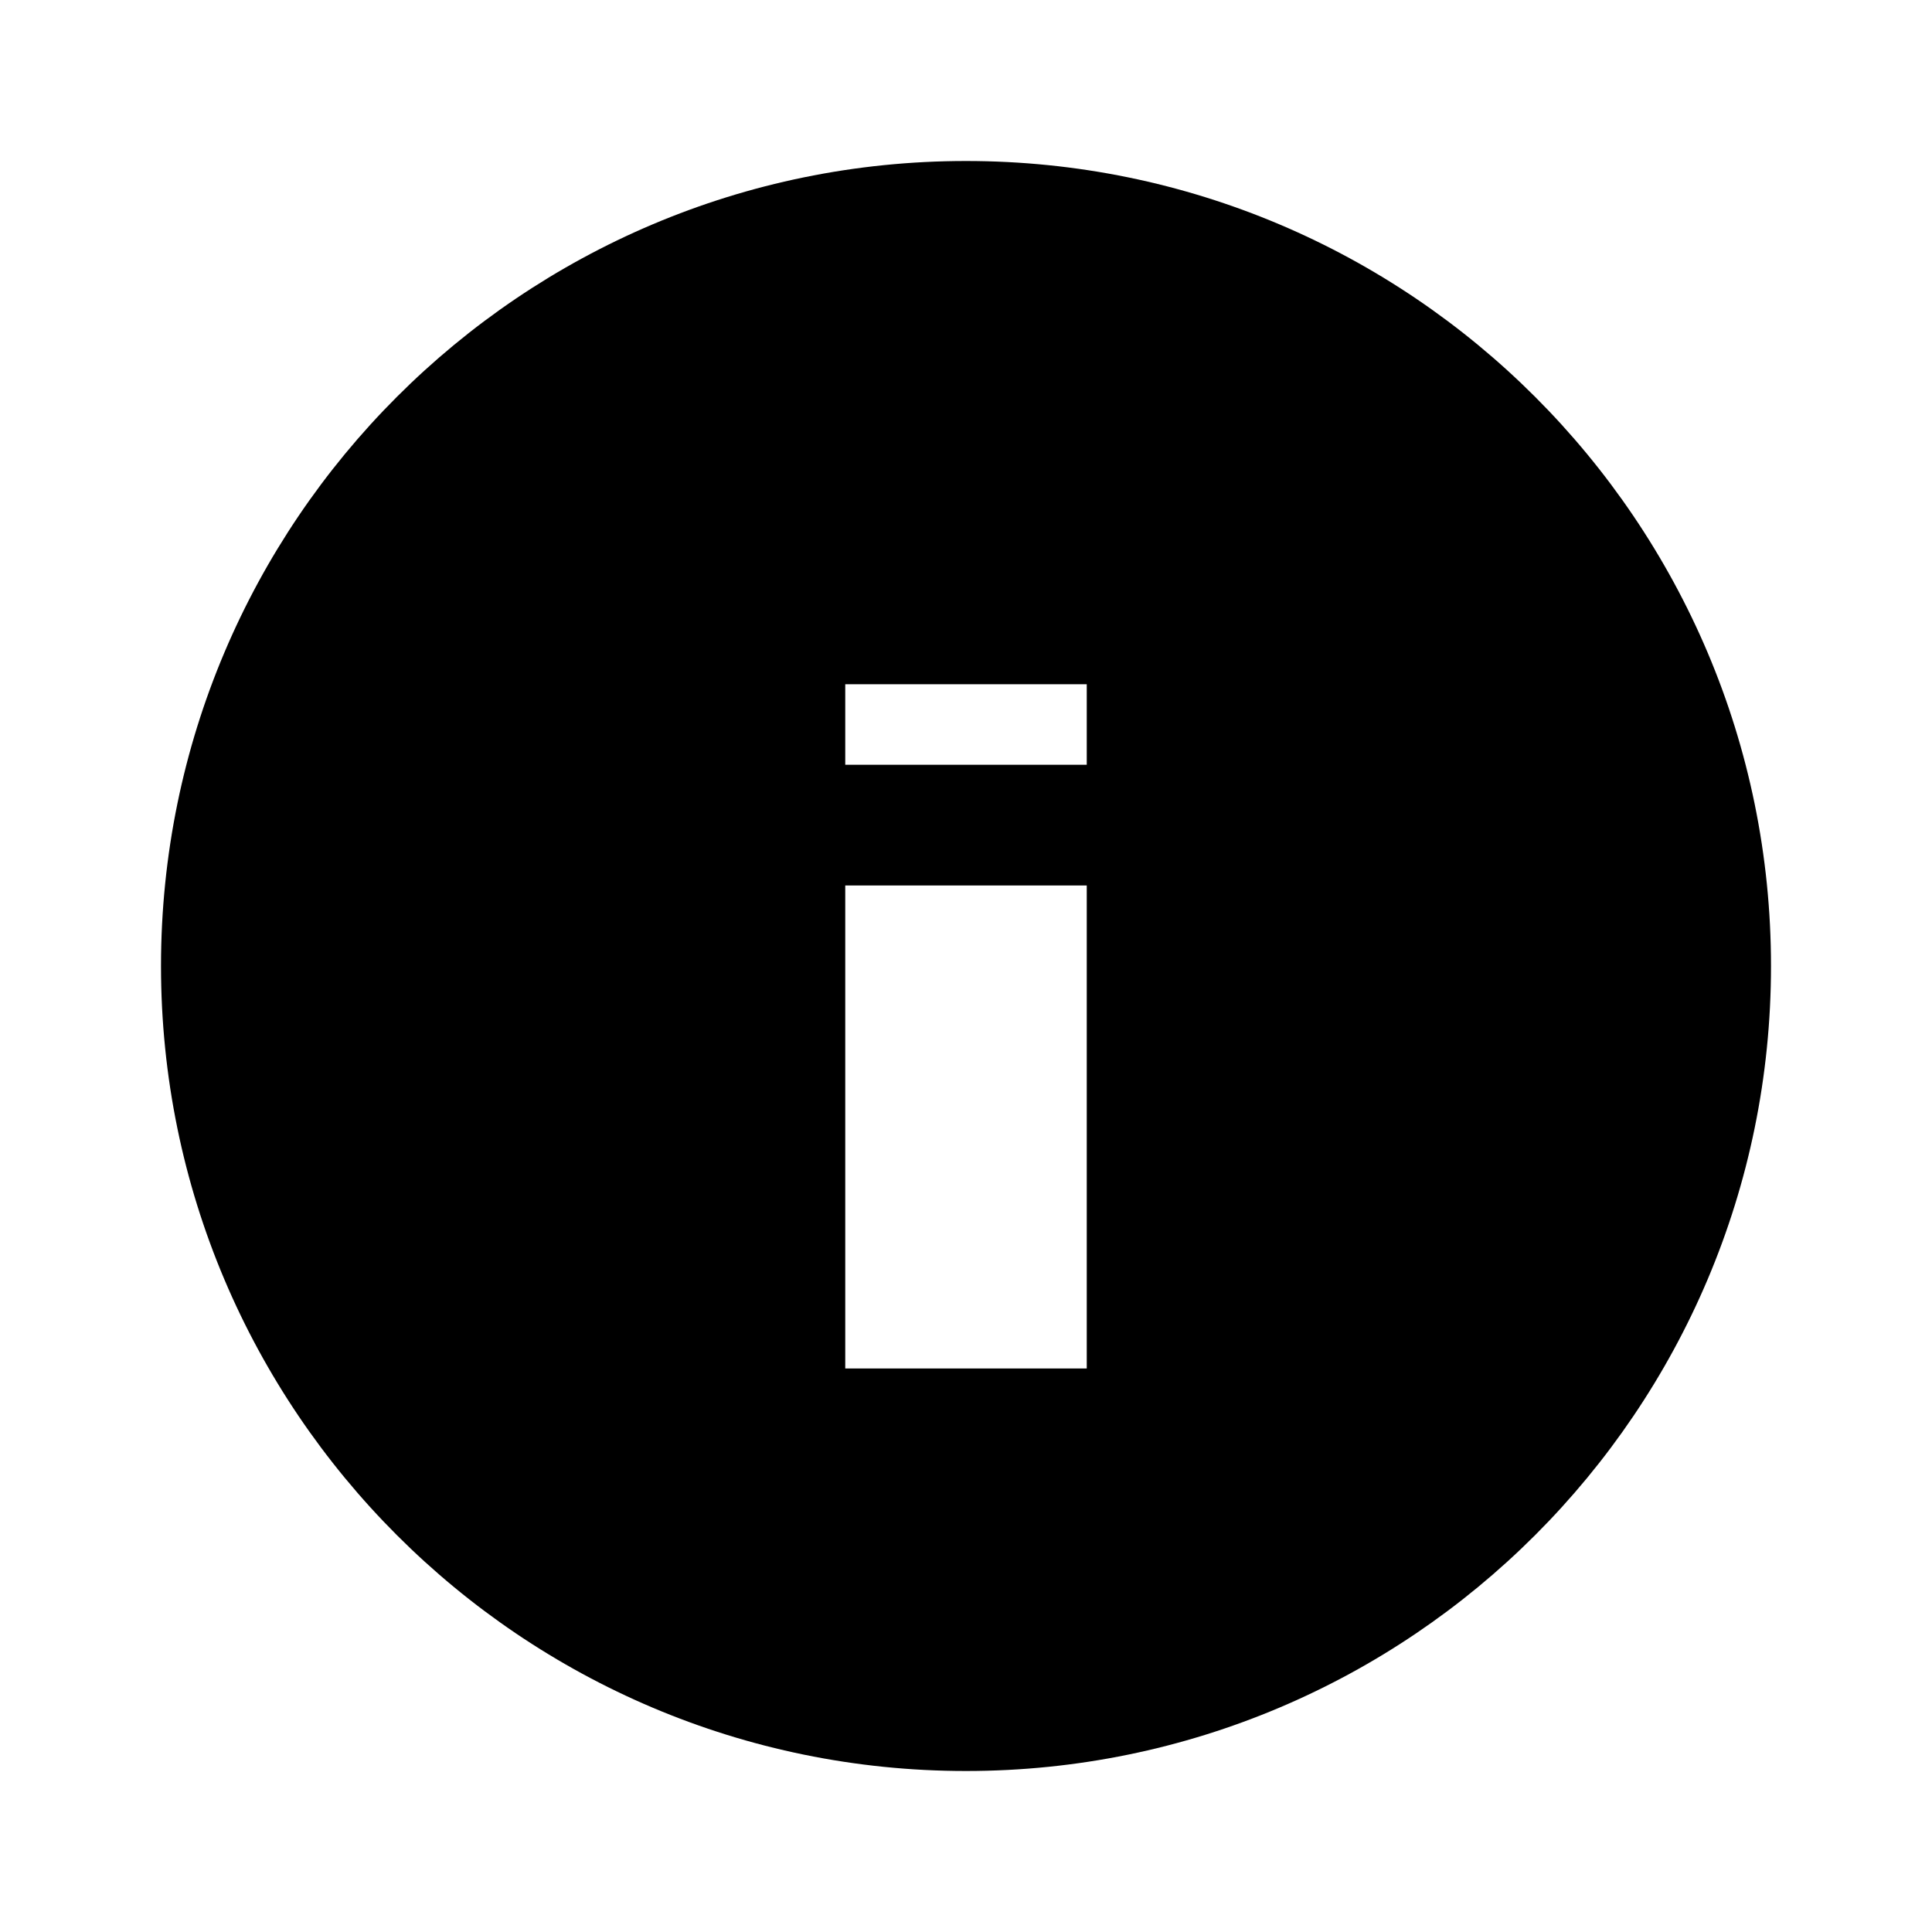
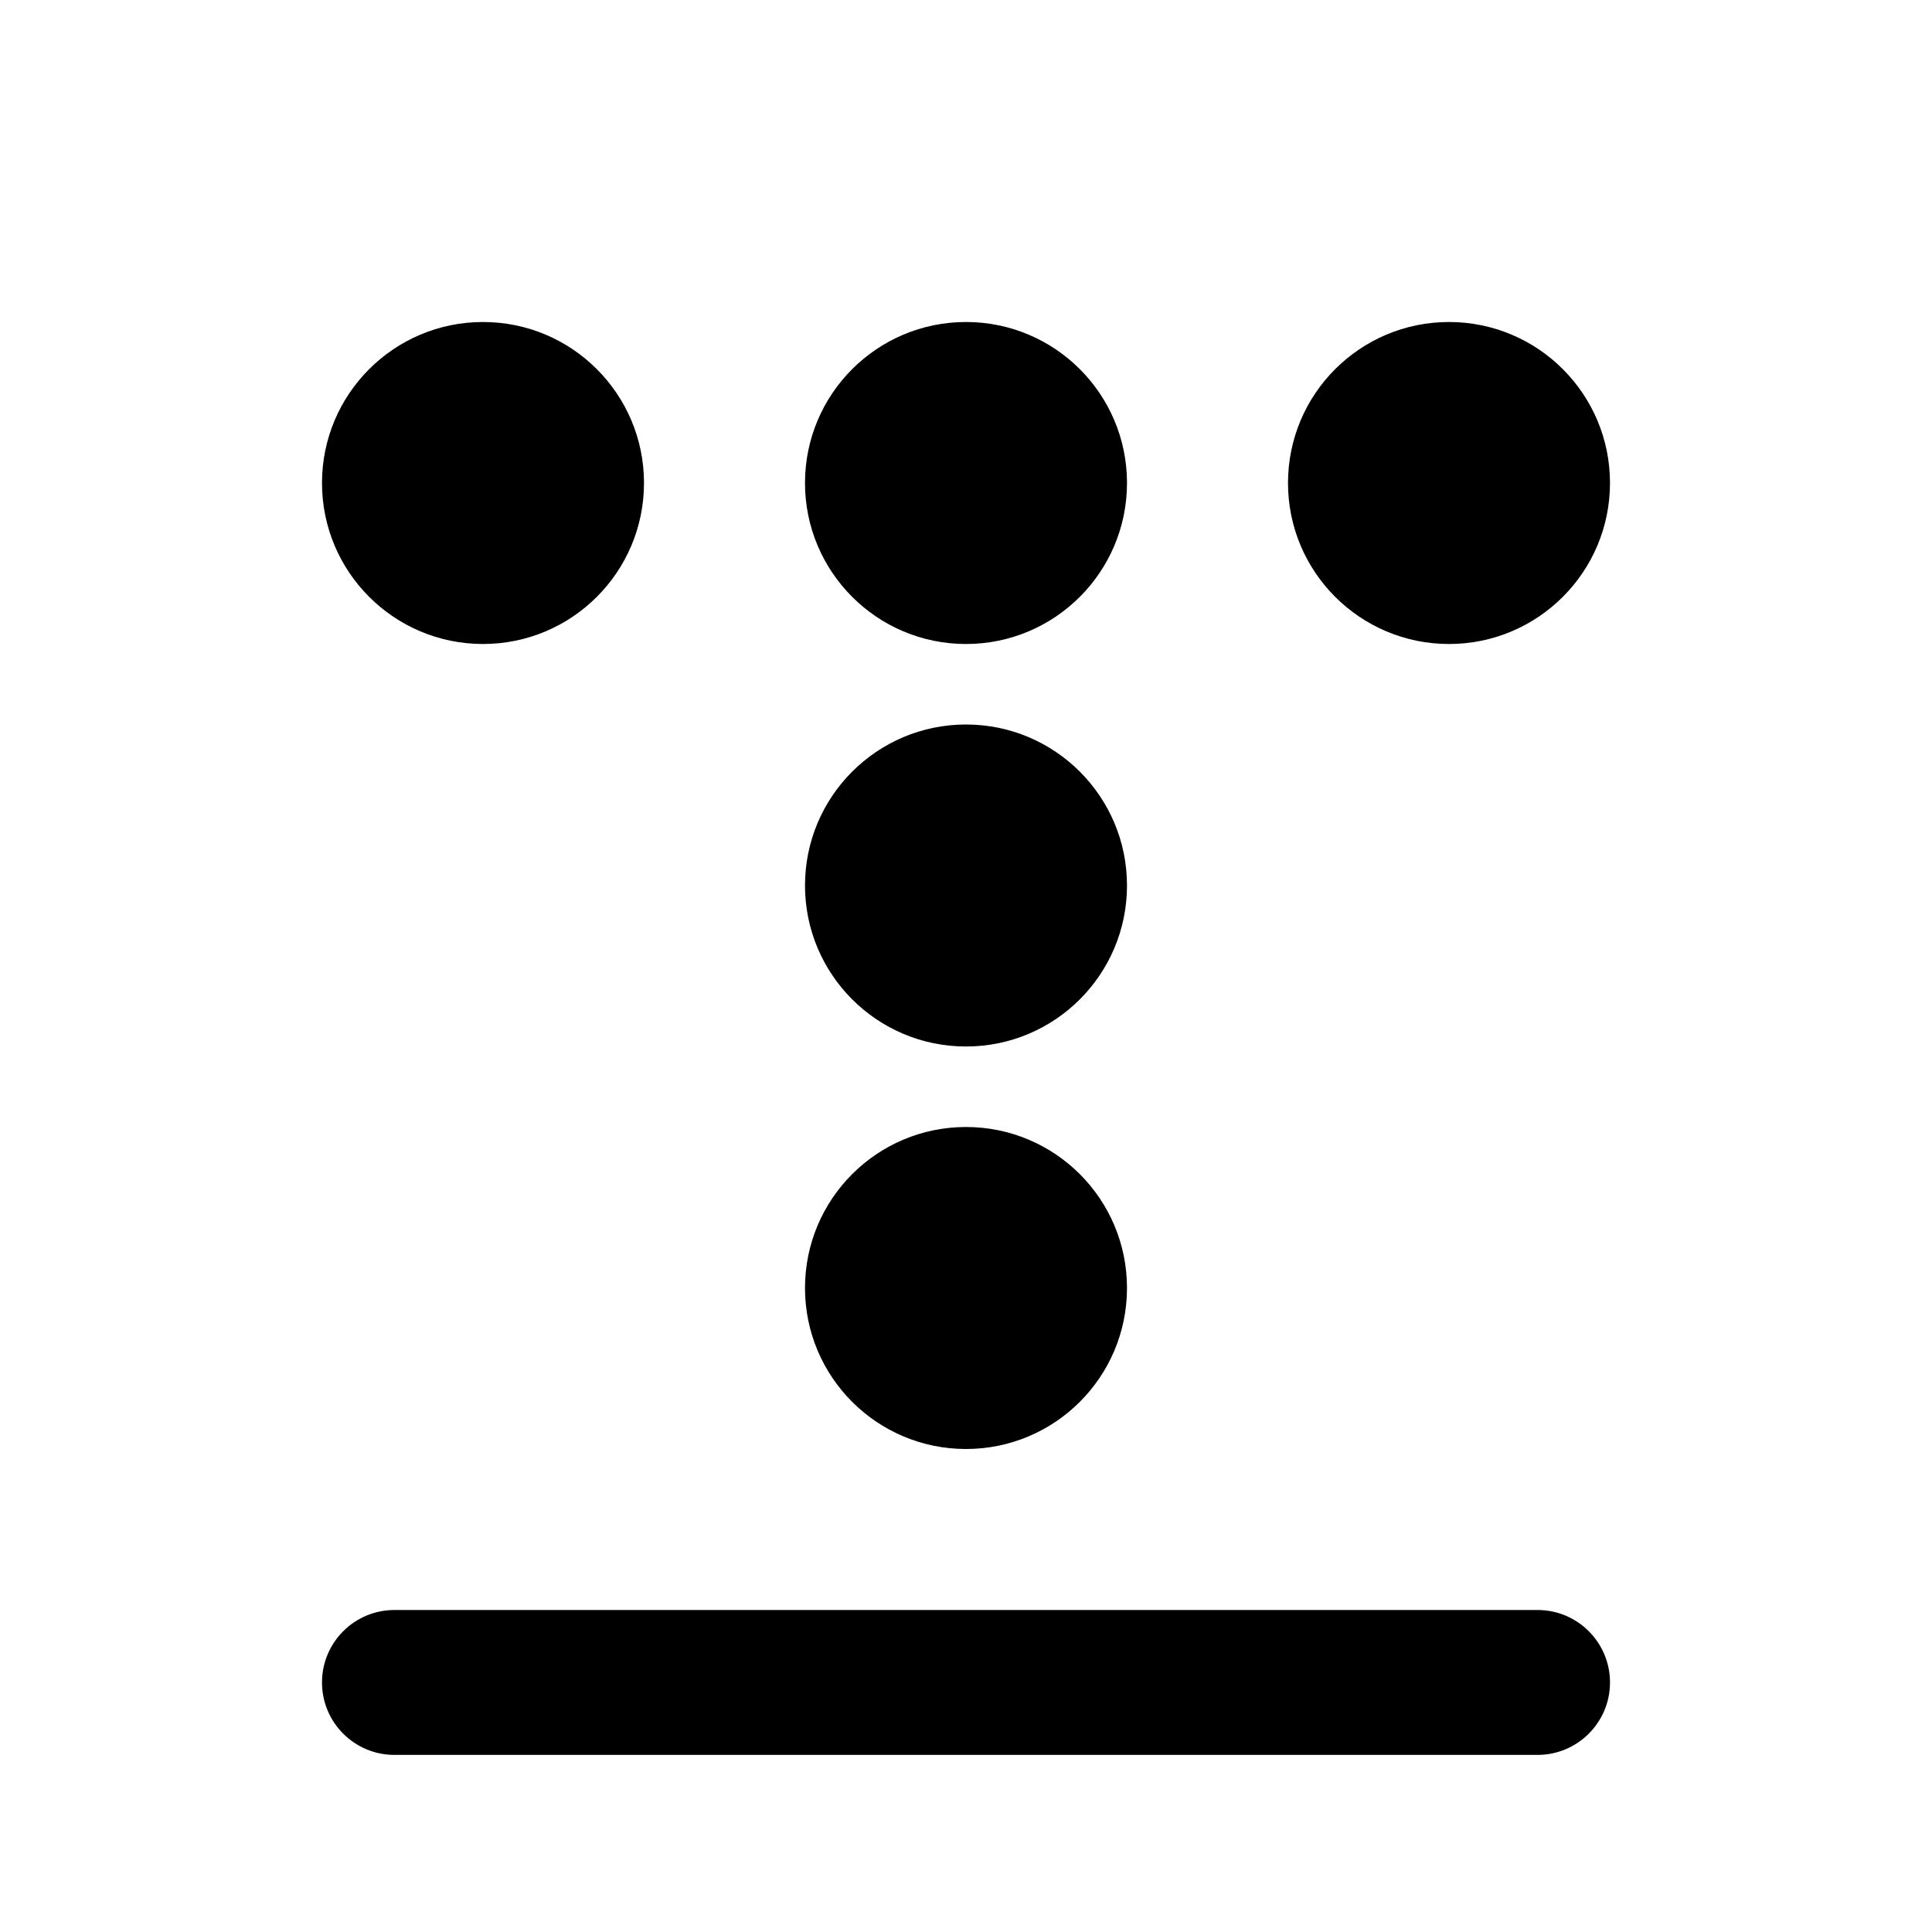
- <svg xmlns="http://www.w3.org/2000/svg" viewBox="0 0 24 24" fill="currentColor">
-   <path d="M12 2C6.48 2 2 6.48 2 12s4.48 10 10 10 10-4.48 10-10S17.52 2 12 2zm-1.5 6.5h3v1h-3v-1zm0 2.5h3v6h-3v-6z" />
+ <svg xmlns="http://www.w3.org/2000/svg" viewBox="0 0 24 24" fill="none">
+   <circle cx="6" cy="6" r="2" fill="currentColor" />
+   <circle cx="12" cy="6" r="2" fill="currentColor" />
+   <circle cx="18" cy="6" r="2" fill="currentColor" />
+   <circle cx="12" cy="11" r="2" fill="currentColor" />
+   <circle cx="12" cy="16" r="2" fill="currentColor" />
+   <rect x="4" y="20" width="16" height="1.8" rx="0.9" fill="currentColor" />
</svg>
